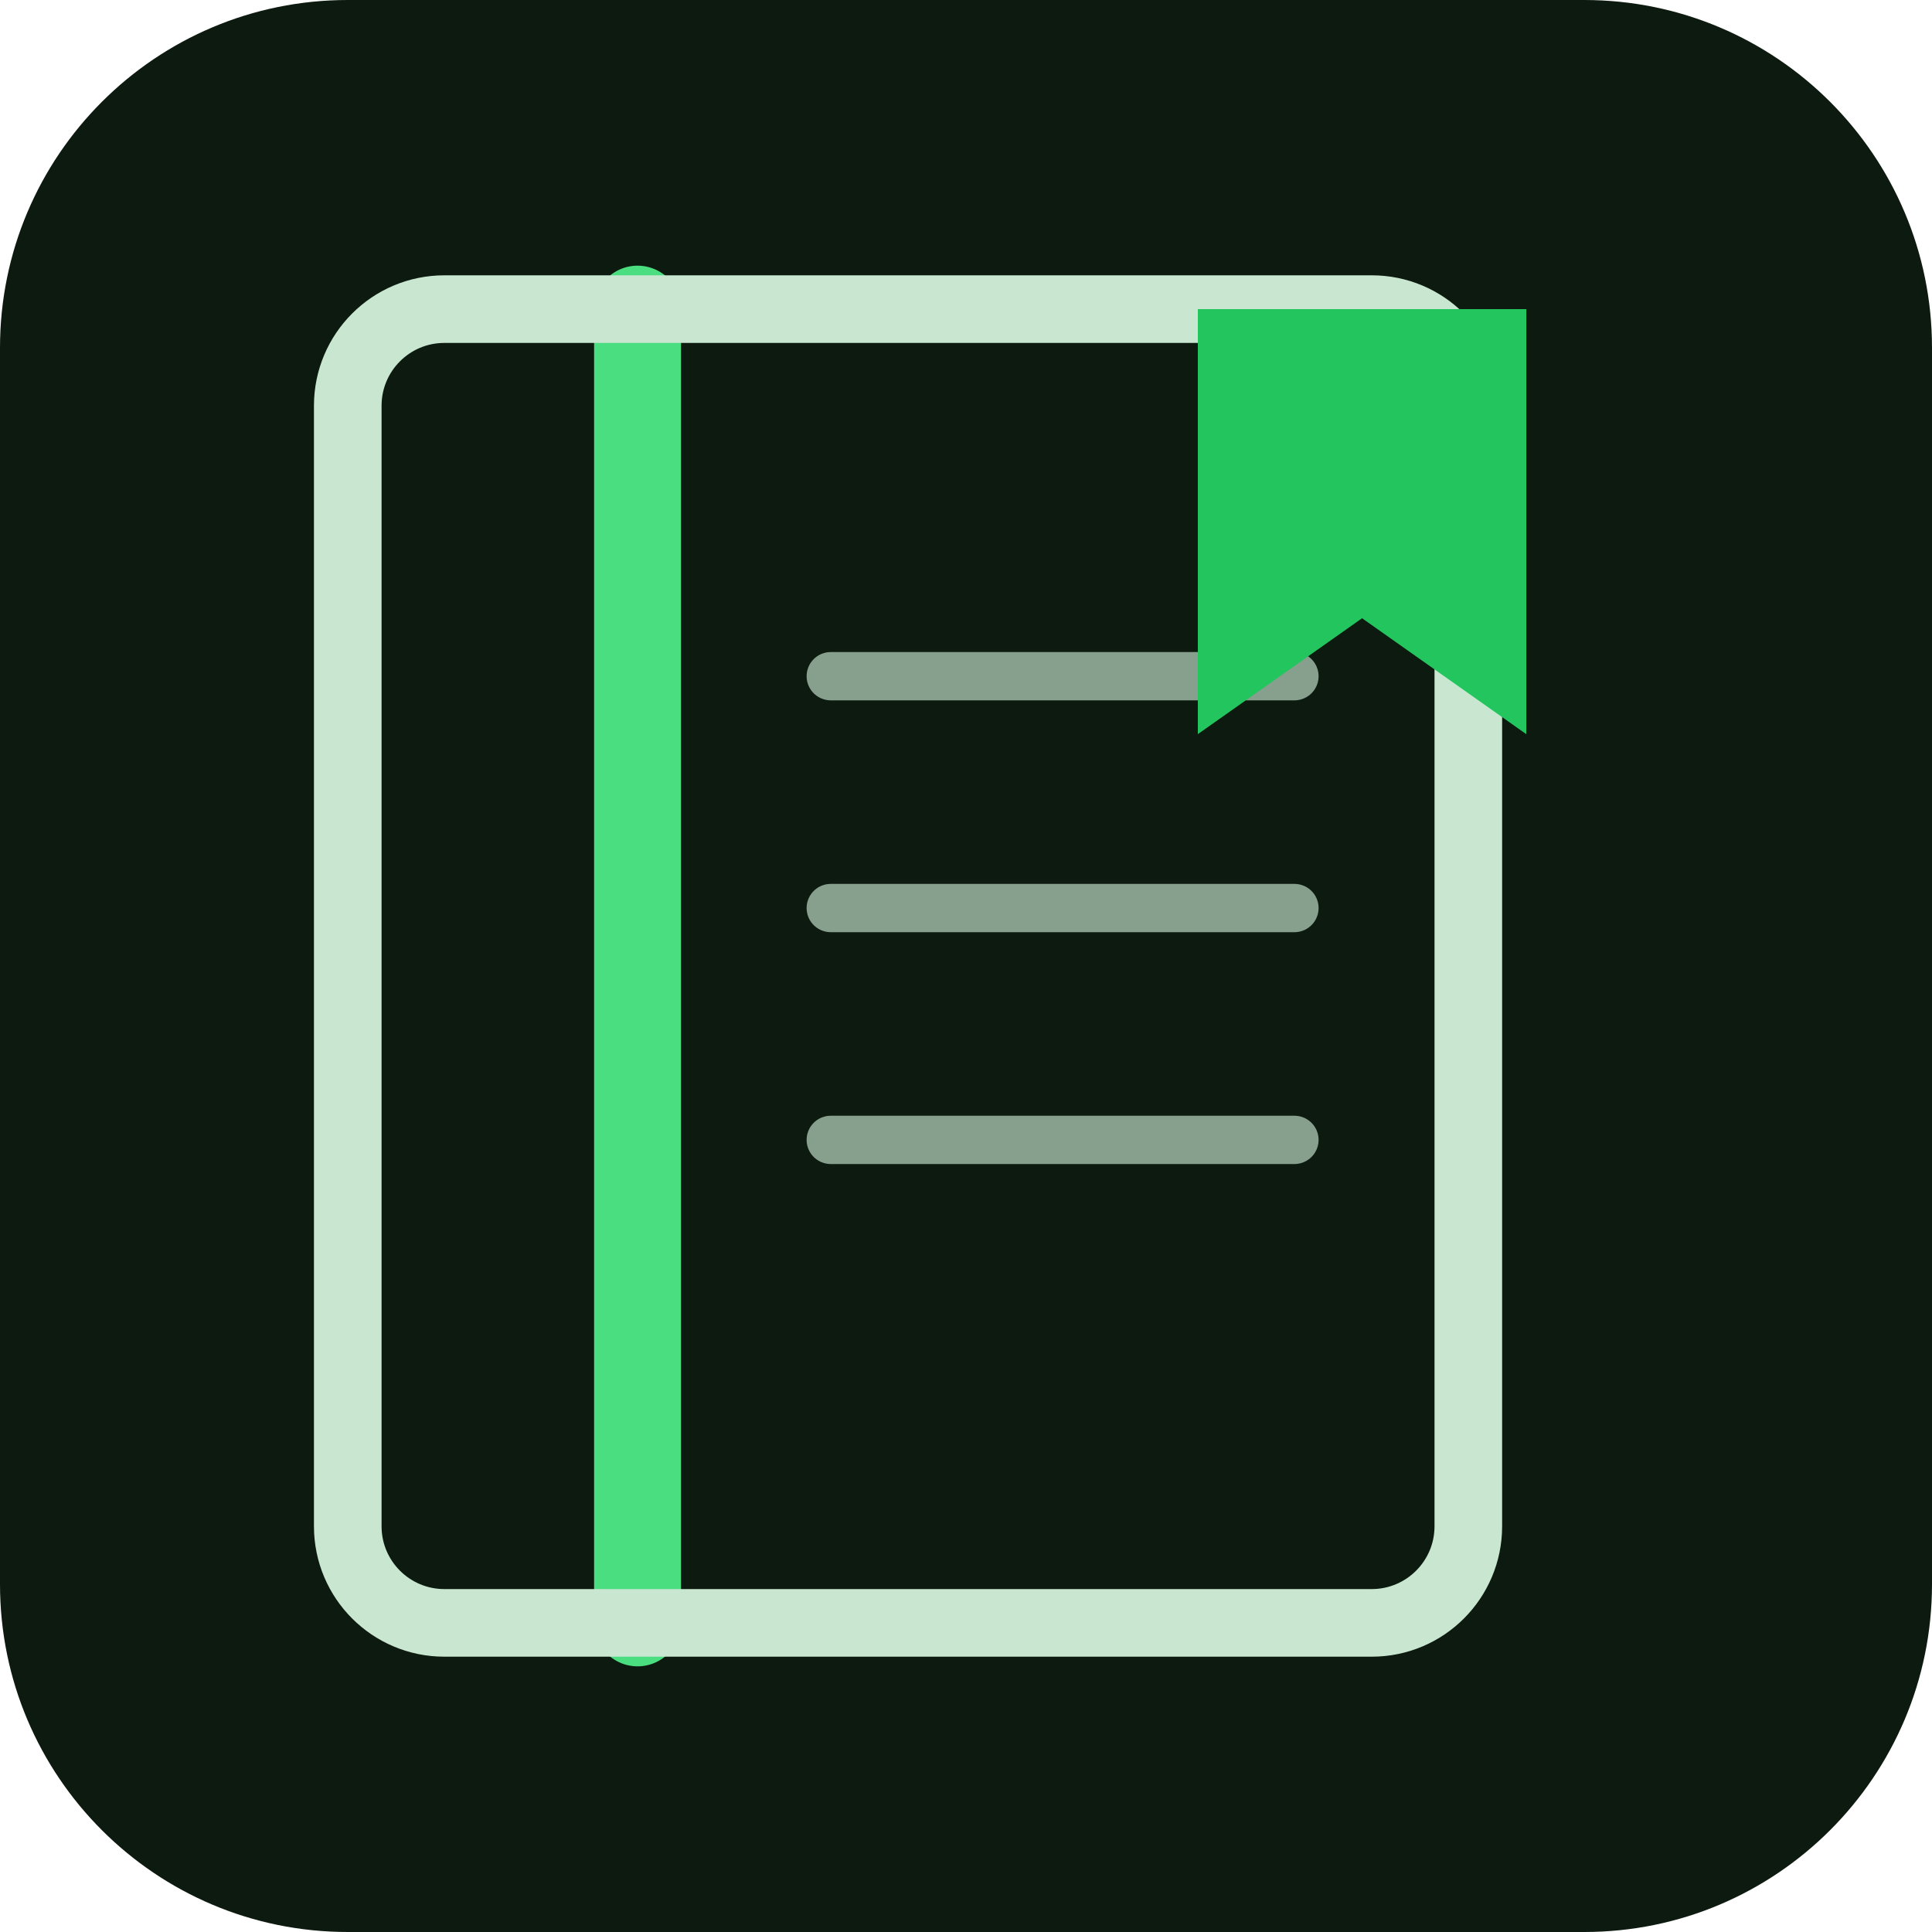
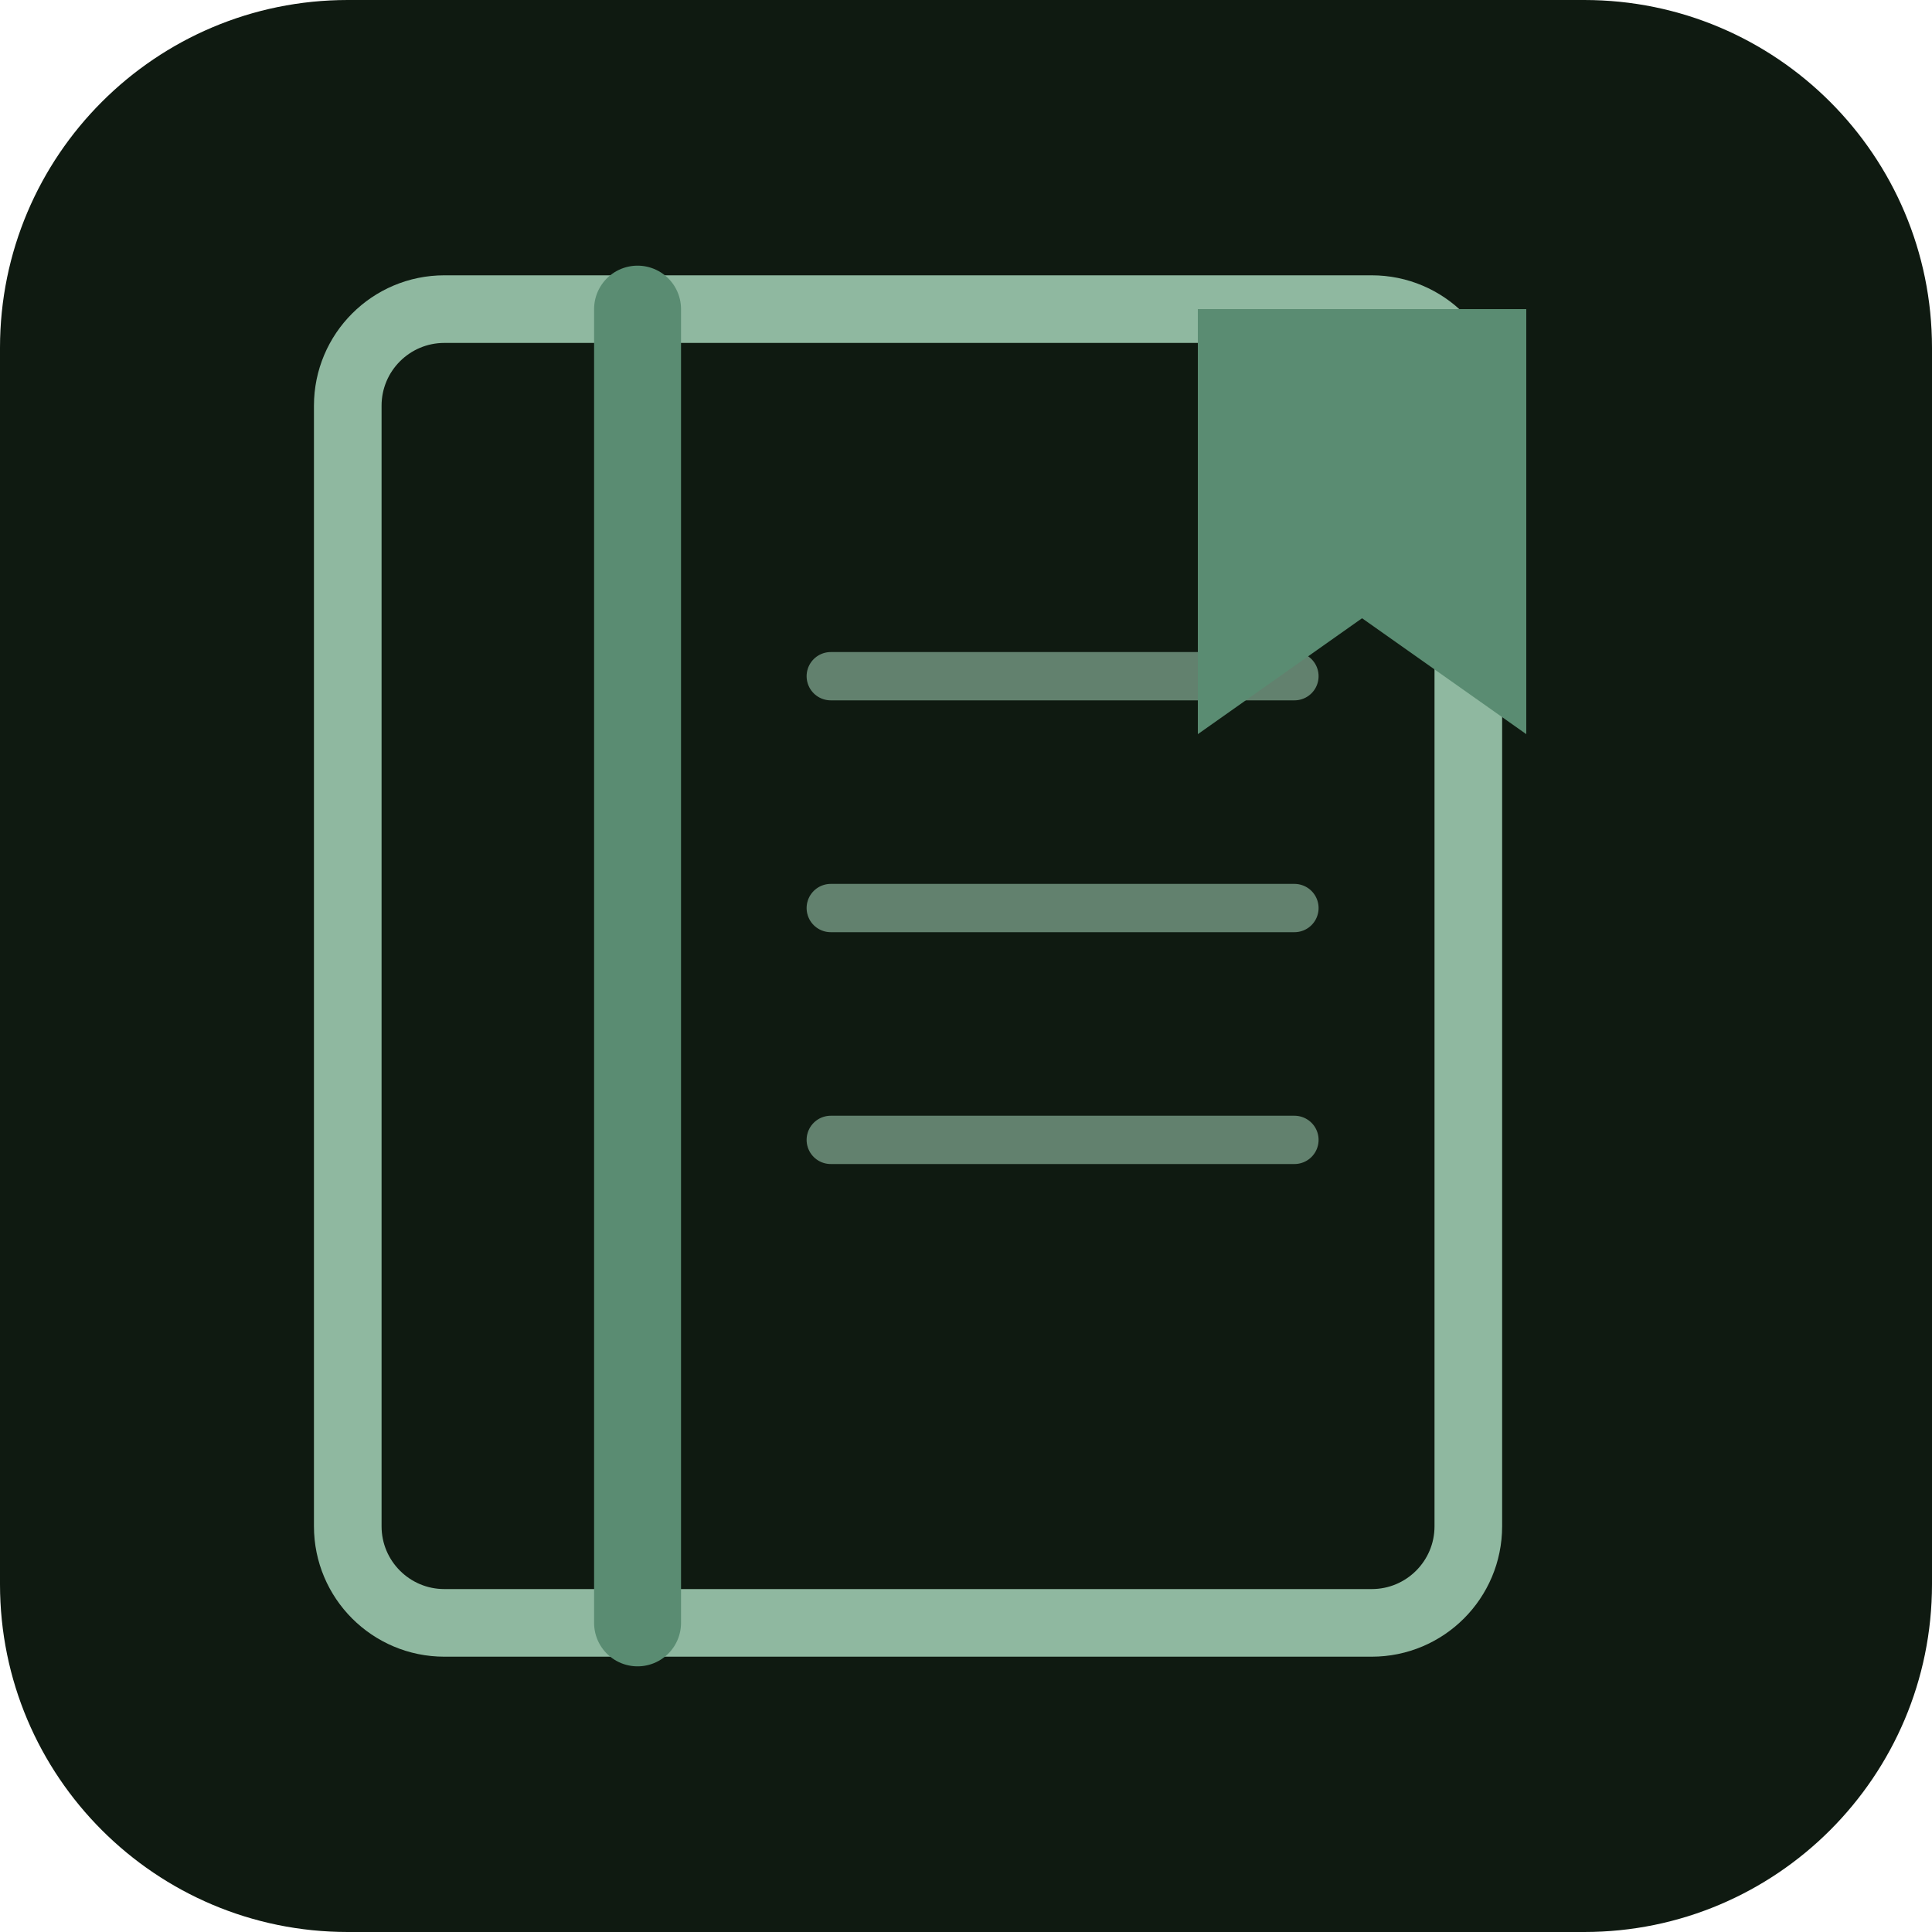
<svg xmlns="http://www.w3.org/2000/svg" viewBox="0 0 100 100">
-   <rect width="100" height="100" rx="18" fill="#0d1a10" />
-   <line x1="33" y1="16" x2="33" y2="84" stroke="#4ade80" stroke-width="4.5" stroke-linecap="round" />
-   <rect x="18" y="16" width="58" height="68" rx="5" fill="none" stroke="#c8e6d0" stroke-width="3.5" />
-   <line x1="43" y1="35" x2="67" y2="35" stroke="#c8e6d0" stroke-width="2.5" stroke-linecap="round" opacity="0.65" />
-   <line x1="43" y1="47" x2="67" y2="47" stroke="#c8e6d0" stroke-width="2.5" stroke-linecap="round" opacity="0.65" />
-   <line x1="43" y1="59" x2="67" y2="59" stroke="#c8e6d0" stroke-width="2.5" stroke-linecap="round" opacity="0.65" />
-   <path d="M62 16 L62 38 L70.5 32 L79 38 L79 16 Z" fill="#22c55e" />
+   <rect width="100" height="100" rx="18" fill="#0f1a11" />
+   <rect x="18" y="16" width="58" height="68" rx="5" fill="none" stroke="#8fb8a0" stroke-width="3.5" />
+   <line x1="33" y1="16" x2="33" y2="84" stroke="#5a8c72" stroke-width="4.5" stroke-linecap="round" />
+   <line x1="43" y1="35" x2="67" y2="35" stroke="#8fb8a0" stroke-width="2.5" stroke-linecap="round" opacity="0.65" />
+   <line x1="43" y1="47" x2="67" y2="47" stroke="#8fb8a0" stroke-width="2.5" stroke-linecap="round" opacity="0.65" />
+   <line x1="43" y1="59" x2="67" y2="59" stroke="#8fb8a0" stroke-width="2.5" stroke-linecap="round" opacity="0.65" />
+   <path d="M62 16 L62 38 L70.5 32 L79 38 L79 16 Z" fill="#5a8c72" />
</svg>
